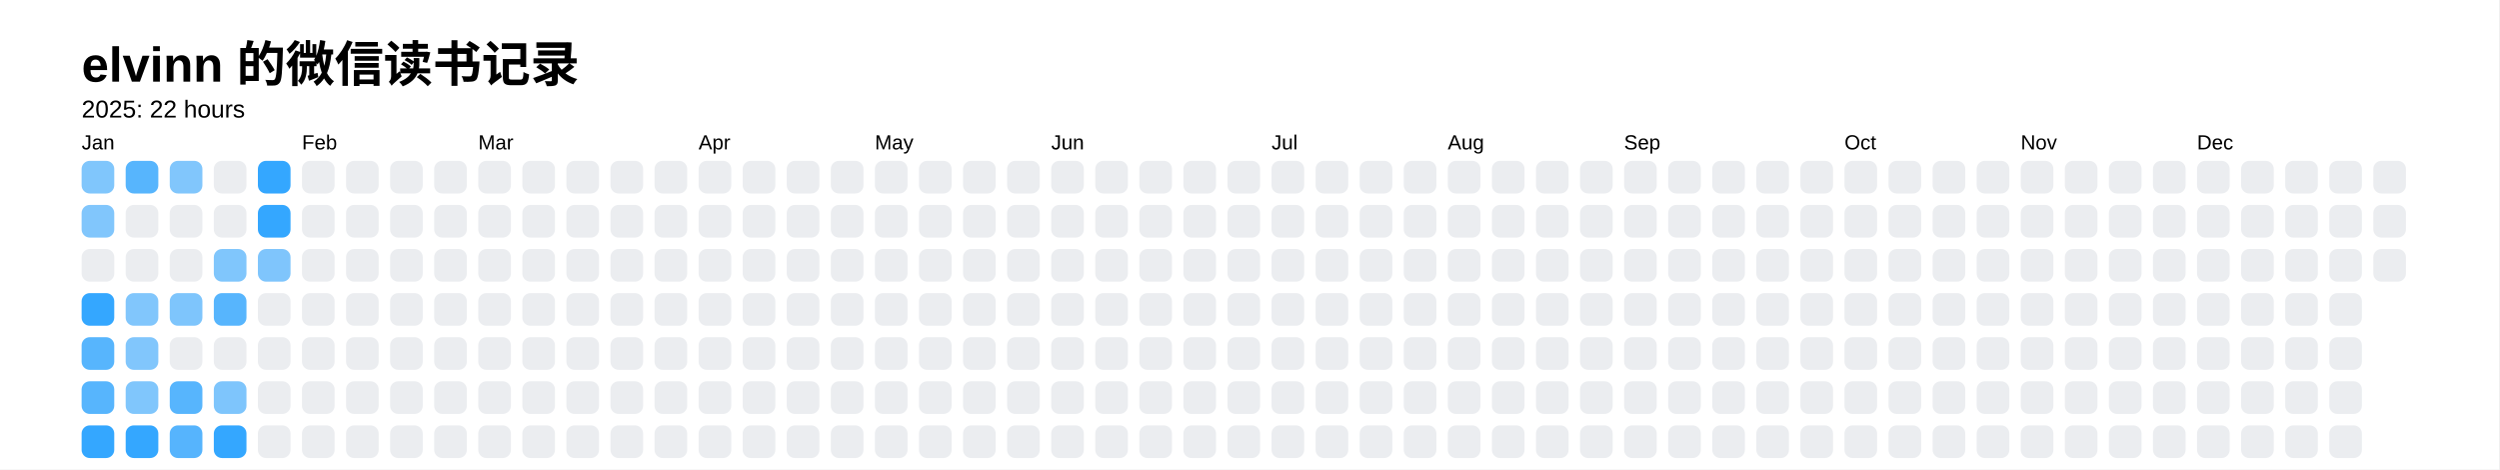
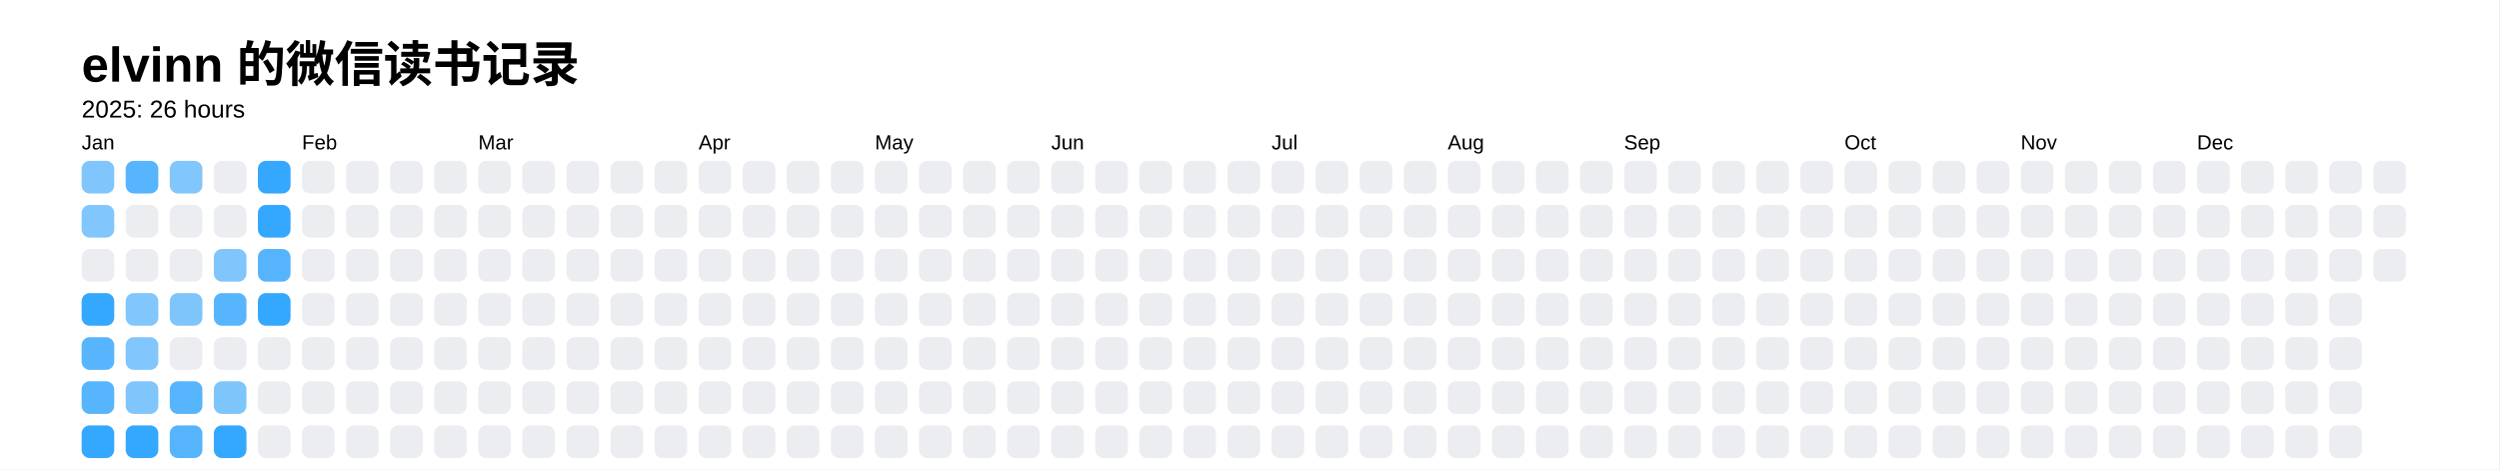
<svg xmlns="http://www.w3.org/2000/svg" baseProfile="full" height="57.5mm" version="1.1" viewBox="0,0,306.2,57.5" width="306.2mm">
  <defs />
  <rect fill="#FFFFFF" height="57.5" width="306.2" x="0" y="0" />
  <text fill="#000000" style="font-size:6px; font-family:Arial; font-weight:bold;" x="10" y="10">elvinn 的微信读书记录</text>
-   <text fill="#000000" style="font-size:3px; font-family:Arial;" x="10" y="14.4">2025: 22 hours</text>
+   <text fill="#000000" style="font-size:3px; font-family:Arial;" x="10" y="14.4">2025: 26 hours</text>
  <text fill="#000000" style="font-size:2.5px; font-family:Arial" x="10" y="18.3">Jan</text>
  <rect fill="#80c6fc" height="4" rx="1" ry="1" width="4" x="10" y="19.7" />
  <rect fill="#81c6fc" height="4" rx="1" ry="1" width="4" x="10" y="25.1" />
  <rect fill="#EBEDF0" height="4" rx="1" ry="1" width="4" x="10" y="30.5" />
  <rect fill="#34A7FF" height="4" rx="1" ry="1" width="4" x="10" y="35.9" />
  <rect fill="#57b5fd" height="4" rx="1" ry="1" width="4" x="10" y="41.3" />
  <rect fill="#57b5fd" height="4" rx="1" ry="1" width="4" x="10" y="46.7" />
  <rect fill="#34A7FF" height="4" rx="1" ry="1" width="4" x="10" y="52.1" />
  <rect fill="#57b5fd" height="4" rx="1" ry="1" width="4" x="15.4" y="19.7" />
  <rect fill="#EBEDF0" height="4" rx="1" ry="1" width="4" x="15.4" y="25.1" />
  <rect fill="#EBEDF0" height="4" rx="1" ry="1" width="4" x="15.4" y="30.5" />
  <rect fill="#81c6fc" height="4" rx="1" ry="1" width="4" x="15.4" y="35.9" />
  <rect fill="#81c6fc" height="4" rx="1" ry="1" width="4" x="15.4" y="41.3" />
  <rect fill="#80c6fc" height="4" rx="1" ry="1" width="4" x="15.4" y="46.7" />
  <rect fill="#34A7FF" height="4" rx="1" ry="1" width="4" x="15.4" y="52.1" />
  <rect fill="#81c6fc" height="4" rx="1" ry="1" width="4" x="20.8" y="19.7" />
  <rect fill="#EBEDF0" height="4" rx="1" ry="1" width="4" x="20.8" y="25.1" />
  <rect fill="#EBEDF0" height="4" rx="1" ry="1" width="4" x="20.8" y="30.5" />
  <rect fill="#7ec5fc" height="4" rx="1" ry="1" width="4" x="20.8" y="35.9" />
  <rect fill="#EBEDF0" height="4" rx="1" ry="1" width="4" x="20.8" y="41.3" />
  <rect fill="#57b5fd" height="4" rx="1" ry="1" width="4" x="20.8" y="46.7" />
  <rect fill="#56b4fd" height="4" rx="1" ry="1" width="4" x="20.8" y="52.1" />
  <rect fill="#EBEDF0" height="4" rx="1" ry="1" width="4" x="26.2" y="19.7" />
  <rect fill="#EBEDF0" height="4" rx="1" ry="1" width="4" x="26.2" y="25.1" />
  <rect fill="#80c6fc" height="4" rx="1" ry="1" width="4" x="26.2" y="30.5" />
  <rect fill="#57b5fd" height="4" rx="1" ry="1" width="4" x="26.2" y="35.9" />
  <rect fill="#EBEDF0" height="4" rx="1" ry="1" width="4" x="26.2" y="41.3" />
  <rect fill="#7ec5fc" height="4" rx="1" ry="1" width="4" x="26.2" y="46.7" />
  <rect fill="#34A7FF" height="4" rx="1" ry="1" width="4" x="26.2" y="52.1" />
  <rect fill="#34A7FF" height="4" rx="1" ry="1" width="4" x="31.6" y="19.7" />
  <rect fill="#34A7FF" height="4" rx="1" ry="1" width="4" x="31.6" y="25.1" />
-   <rect fill="#7fc5fc" height="4" rx="1" ry="1" width="4" x="31.6" y="30.5" />
-   <rect fill="#EBEDF0" height="4" rx="1" ry="1" width="4" x="31.6" y="35.9" />
+   <rect fill="#56b4fd" height="4" rx="1" ry="1" width="4" x="31.6" y="30.5" />
+   <rect fill="#34A7FF" height="4" rx="1" ry="1" width="4" x="31.6" y="35.9" />
  <rect fill="#EBEDF0" height="4" rx="1" ry="1" width="4" x="31.6" y="41.3" />
  <rect fill="#EBEDF0" height="4" rx="1" ry="1" width="4" x="31.6" y="46.7" />
  <rect fill="#EBEDF0" height="4" rx="1" ry="1" width="4" x="31.6" y="52.1" />
  <text fill="#000000" style="font-size:2.5px; font-family:Arial" x="37.0" y="18.3">Feb</text>
  <rect fill="#EBEDF0" height="4" rx="1" ry="1" width="4" x="37.0" y="19.7" />
  <rect fill="#EBEDF0" height="4" rx="1" ry="1" width="4" x="37.0" y="25.1" />
  <rect fill="#EBEDF0" height="4" rx="1" ry="1" width="4" x="37.0" y="30.5" />
  <rect fill="#EBEDF0" height="4" rx="1" ry="1" width="4" x="37.0" y="35.9" />
  <rect fill="#EBEDF0" height="4" rx="1" ry="1" width="4" x="37.0" y="41.3" />
  <rect fill="#EBEDF0" height="4" rx="1" ry="1" width="4" x="37.0" y="46.7" />
  <rect fill="#EBEDF0" height="4" rx="1" ry="1" width="4" x="37.0" y="52.1" />
  <rect fill="#EBEDF0" height="4" rx="1" ry="1" width="4" x="42.4" y="19.7" />
  <rect fill="#EBEDF0" height="4" rx="1" ry="1" width="4" x="42.4" y="25.1" />
  <rect fill="#EBEDF0" height="4" rx="1" ry="1" width="4" x="42.4" y="30.5" />
  <rect fill="#EBEDF0" height="4" rx="1" ry="1" width="4" x="42.4" y="35.9" />
  <rect fill="#EBEDF0" height="4" rx="1" ry="1" width="4" x="42.4" y="41.3" />
  <rect fill="#EBEDF0" height="4" rx="1" ry="1" width="4" x="42.4" y="46.7" />
  <rect fill="#EBEDF0" height="4" rx="1" ry="1" width="4" x="42.4" y="52.1" />
  <rect fill="#EBEDF0" height="4" rx="1" ry="1" width="4" x="47.8" y="19.7" />
  <rect fill="#EBEDF0" height="4" rx="1" ry="1" width="4" x="47.8" y="25.1" />
  <rect fill="#EBEDF0" height="4" rx="1" ry="1" width="4" x="47.8" y="30.5" />
  <rect fill="#EBEDF0" height="4" rx="1" ry="1" width="4" x="47.8" y="35.9" />
  <rect fill="#EBEDF0" height="4" rx="1" ry="1" width="4" x="47.8" y="41.3" />
  <rect fill="#EBEDF0" height="4" rx="1" ry="1" width="4" x="47.8" y="46.7" />
  <rect fill="#EBEDF0" height="4" rx="1" ry="1" width="4" x="47.8" y="52.1" />
  <rect fill="#EBEDF0" height="4" rx="1" ry="1" width="4" x="53.2" y="19.7" />
  <rect fill="#EBEDF0" height="4" rx="1" ry="1" width="4" x="53.2" y="25.1" />
  <rect fill="#EBEDF0" height="4" rx="1" ry="1" width="4" x="53.2" y="30.5" />
  <rect fill="#EBEDF0" height="4" rx="1" ry="1" width="4" x="53.2" y="35.9" />
  <rect fill="#EBEDF0" height="4" rx="1" ry="1" width="4" x="53.2" y="41.3" />
  <rect fill="#EBEDF0" height="4" rx="1" ry="1" width="4" x="53.2" y="46.7" />
  <rect fill="#EBEDF0" height="4" rx="1" ry="1" width="4" x="53.2" y="52.1" />
  <text fill="#000000" style="font-size:2.5px; font-family:Arial" x="58.6" y="18.3">Mar</text>
  <rect fill="#EBEDF0" height="4" rx="1" ry="1" width="4" x="58.6" y="19.7" />
  <rect fill="#EBEDF0" height="4" rx="1" ry="1" width="4" x="58.6" y="25.1" />
  <rect fill="#EBEDF0" height="4" rx="1" ry="1" width="4" x="58.6" y="30.5" />
  <rect fill="#EBEDF0" height="4" rx="1" ry="1" width="4" x="58.6" y="35.9" />
  <rect fill="#EBEDF0" height="4" rx="1" ry="1" width="4" x="58.6" y="41.3" />
  <rect fill="#EBEDF0" height="4" rx="1" ry="1" width="4" x="58.6" y="46.7" />
  <rect fill="#EBEDF0" height="4" rx="1" ry="1" width="4" x="58.6" y="52.1" />
  <rect fill="#EBEDF0" height="4" rx="1" ry="1" width="4" x="64" y="19.7" />
  <rect fill="#EBEDF0" height="4" rx="1" ry="1" width="4" x="64" y="25.1" />
  <rect fill="#EBEDF0" height="4" rx="1" ry="1" width="4" x="64" y="30.5" />
  <rect fill="#EBEDF0" height="4" rx="1" ry="1" width="4" x="64" y="35.9" />
  <rect fill="#EBEDF0" height="4" rx="1" ry="1" width="4" x="64" y="41.3" />
  <rect fill="#EBEDF0" height="4" rx="1" ry="1" width="4" x="64" y="46.7" />
  <rect fill="#EBEDF0" height="4" rx="1" ry="1" width="4" x="64" y="52.1" />
  <rect fill="#EBEDF0" height="4" rx="1" ry="1" width="4" x="69.4" y="19.7" />
  <rect fill="#EBEDF0" height="4" rx="1" ry="1" width="4" x="69.4" y="25.1" />
  <rect fill="#EBEDF0" height="4" rx="1" ry="1" width="4" x="69.4" y="30.5" />
  <rect fill="#EBEDF0" height="4" rx="1" ry="1" width="4" x="69.4" y="35.9" />
  <rect fill="#EBEDF0" height="4" rx="1" ry="1" width="4" x="69.4" y="41.3" />
  <rect fill="#EBEDF0" height="4" rx="1" ry="1" width="4" x="69.4" y="46.7" />
  <rect fill="#EBEDF0" height="4" rx="1" ry="1" width="4" x="69.4" y="52.1" />
  <rect fill="#EBEDF0" height="4" rx="1" ry="1" width="4" x="74.8" y="19.7" />
  <rect fill="#EBEDF0" height="4" rx="1" ry="1" width="4" x="74.8" y="25.1" />
  <rect fill="#EBEDF0" height="4" rx="1" ry="1" width="4" x="74.8" y="30.5" />
  <rect fill="#EBEDF0" height="4" rx="1" ry="1" width="4" x="74.8" y="35.9" />
  <rect fill="#EBEDF0" height="4" rx="1" ry="1" width="4" x="74.8" y="41.3" />
  <rect fill="#EBEDF0" height="4" rx="1" ry="1" width="4" x="74.8" y="46.7" />
  <rect fill="#EBEDF0" height="4" rx="1" ry="1" width="4" x="74.8" y="52.1" />
  <rect fill="#EBEDF0" height="4" rx="1" ry="1" width="4" x="80.2" y="19.7" />
  <rect fill="#EBEDF0" height="4" rx="1" ry="1" width="4" x="80.2" y="25.1" />
  <rect fill="#EBEDF0" height="4" rx="1" ry="1" width="4" x="80.2" y="30.5" />
  <rect fill="#EBEDF0" height="4" rx="1" ry="1" width="4" x="80.2" y="35.9" />
  <rect fill="#EBEDF0" height="4" rx="1" ry="1" width="4" x="80.2" y="41.3" />
  <rect fill="#EBEDF0" height="4" rx="1" ry="1" width="4" x="80.2" y="46.7" />
  <rect fill="#EBEDF0" height="4" rx="1" ry="1" width="4" x="80.2" y="52.1" />
  <text fill="#000000" style="font-size:2.5px; font-family:Arial" x="85.6" y="18.3">Apr</text>
  <rect fill="#EBEDF0" height="4" rx="1" ry="1" width="4" x="85.6" y="19.7" />
  <rect fill="#EBEDF0" height="4" rx="1" ry="1" width="4" x="85.6" y="25.1" />
  <rect fill="#EBEDF0" height="4" rx="1" ry="1" width="4" x="85.6" y="30.5" />
  <rect fill="#EBEDF0" height="4" rx="1" ry="1" width="4" x="85.6" y="35.9" />
  <rect fill="#EBEDF0" height="4" rx="1" ry="1" width="4" x="85.6" y="41.3" />
  <rect fill="#EBEDF0" height="4" rx="1" ry="1" width="4" x="85.6" y="46.7" />
  <rect fill="#EBEDF0" height="4" rx="1" ry="1" width="4" x="85.6" y="52.1" />
  <rect fill="#EBEDF0" height="4" rx="1" ry="1" width="4" x="91" y="19.7" />
  <rect fill="#EBEDF0" height="4" rx="1" ry="1" width="4" x="91" y="25.1" />
  <rect fill="#EBEDF0" height="4" rx="1" ry="1" width="4" x="91" y="30.5" />
  <rect fill="#EBEDF0" height="4" rx="1" ry="1" width="4" x="91" y="35.9" />
  <rect fill="#EBEDF0" height="4" rx="1" ry="1" width="4" x="91" y="41.3" />
  <rect fill="#EBEDF0" height="4" rx="1" ry="1" width="4" x="91" y="46.7" />
  <rect fill="#EBEDF0" height="4" rx="1" ry="1" width="4" x="91" y="52.1" />
  <rect fill="#EBEDF0" height="4" rx="1" ry="1" width="4" x="96.4" y="19.7" />
  <rect fill="#EBEDF0" height="4" rx="1" ry="1" width="4" x="96.4" y="25.1" />
  <rect fill="#EBEDF0" height="4" rx="1" ry="1" width="4" x="96.4" y="30.5" />
  <rect fill="#EBEDF0" height="4" rx="1" ry="1" width="4" x="96.4" y="35.9" />
  <rect fill="#EBEDF0" height="4" rx="1" ry="1" width="4" x="96.4" y="41.3" />
  <rect fill="#EBEDF0" height="4" rx="1" ry="1" width="4" x="96.4" y="46.7" />
  <rect fill="#EBEDF0" height="4" rx="1" ry="1" width="4" x="96.4" y="52.1" />
  <rect fill="#EBEDF0" height="4" rx="1" ry="1" width="4" x="101.8" y="19.7" />
  <rect fill="#EBEDF0" height="4" rx="1" ry="1" width="4" x="101.8" y="25.1" />
  <rect fill="#EBEDF0" height="4" rx="1" ry="1" width="4" x="101.8" y="30.5" />
  <rect fill="#EBEDF0" height="4" rx="1" ry="1" width="4" x="101.8" y="35.9" />
  <rect fill="#EBEDF0" height="4" rx="1" ry="1" width="4" x="101.8" y="41.3" />
  <rect fill="#EBEDF0" height="4" rx="1" ry="1" width="4" x="101.8" y="46.7" />
  <rect fill="#EBEDF0" height="4" rx="1" ry="1" width="4" x="101.8" y="52.1" />
  <text fill="#000000" style="font-size:2.5px; font-family:Arial" x="107.2" y="18.3">May</text>
  <rect fill="#EBEDF0" height="4" rx="1" ry="1" width="4" x="107.2" y="19.7" />
  <rect fill="#EBEDF0" height="4" rx="1" ry="1" width="4" x="107.2" y="25.1" />
  <rect fill="#EBEDF0" height="4" rx="1" ry="1" width="4" x="107.2" y="30.5" />
  <rect fill="#EBEDF0" height="4" rx="1" ry="1" width="4" x="107.2" y="35.9" />
  <rect fill="#EBEDF0" height="4" rx="1" ry="1" width="4" x="107.2" y="41.3" />
  <rect fill="#EBEDF0" height="4" rx="1" ry="1" width="4" x="107.2" y="46.7" />
  <rect fill="#EBEDF0" height="4" rx="1" ry="1" width="4" x="107.2" y="52.1" />
  <rect fill="#EBEDF0" height="4" rx="1" ry="1" width="4" x="112.6" y="19.7" />
  <rect fill="#EBEDF0" height="4" rx="1" ry="1" width="4" x="112.6" y="25.1" />
  <rect fill="#EBEDF0" height="4" rx="1" ry="1" width="4" x="112.6" y="30.5" />
  <rect fill="#EBEDF0" height="4" rx="1" ry="1" width="4" x="112.6" y="35.9" />
  <rect fill="#EBEDF0" height="4" rx="1" ry="1" width="4" x="112.6" y="41.3" />
  <rect fill="#EBEDF0" height="4" rx="1" ry="1" width="4" x="112.6" y="46.7" />
  <rect fill="#EBEDF0" height="4" rx="1" ry="1" width="4" x="112.6" y="52.1" />
  <rect fill="#EBEDF0" height="4" rx="1" ry="1" width="4" x="118" y="19.7" />
  <rect fill="#EBEDF0" height="4" rx="1" ry="1" width="4" x="118" y="25.1" />
  <rect fill="#EBEDF0" height="4" rx="1" ry="1" width="4" x="118" y="30.5" />
  <rect fill="#EBEDF0" height="4" rx="1" ry="1" width="4" x="118" y="35.9" />
  <rect fill="#EBEDF0" height="4" rx="1" ry="1" width="4" x="118" y="41.3" />
  <rect fill="#EBEDF0" height="4" rx="1" ry="1" width="4" x="118" y="46.7" />
  <rect fill="#EBEDF0" height="4" rx="1" ry="1" width="4" x="118" y="52.1" />
  <rect fill="#EBEDF0" height="4" rx="1" ry="1" width="4" x="123.4" y="19.7" />
  <rect fill="#EBEDF0" height="4" rx="1" ry="1" width="4" x="123.4" y="25.1" />
  <rect fill="#EBEDF0" height="4" rx="1" ry="1" width="4" x="123.4" y="30.5" />
  <rect fill="#EBEDF0" height="4" rx="1" ry="1" width="4" x="123.4" y="35.9" />
  <rect fill="#EBEDF0" height="4" rx="1" ry="1" width="4" x="123.4" y="41.3" />
  <rect fill="#EBEDF0" height="4" rx="1" ry="1" width="4" x="123.4" y="46.7" />
  <rect fill="#EBEDF0" height="4" rx="1" ry="1" width="4" x="123.4" y="52.1" />
  <text fill="#000000" style="font-size:2.5px; font-family:Arial" x="128.8" y="18.3">Jun</text>
  <rect fill="#EBEDF0" height="4" rx="1" ry="1" width="4" x="128.8" y="19.7" />
  <rect fill="#EBEDF0" height="4" rx="1" ry="1" width="4" x="128.8" y="25.1" />
  <rect fill="#EBEDF0" height="4" rx="1" ry="1" width="4" x="128.8" y="30.5" />
  <rect fill="#EBEDF0" height="4" rx="1" ry="1" width="4" x="128.8" y="35.9" />
  <rect fill="#EBEDF0" height="4" rx="1" ry="1" width="4" x="128.8" y="41.3" />
  <rect fill="#EBEDF0" height="4" rx="1" ry="1" width="4" x="128.8" y="46.7" />
  <rect fill="#EBEDF0" height="4" rx="1" ry="1" width="4" x="128.8" y="52.1" />
  <rect fill="#EBEDF0" height="4" rx="1" ry="1" width="4" x="134.2" y="19.7" />
  <rect fill="#EBEDF0" height="4" rx="1" ry="1" width="4" x="134.2" y="25.1" />
  <rect fill="#EBEDF0" height="4" rx="1" ry="1" width="4" x="134.2" y="30.5" />
  <rect fill="#EBEDF0" height="4" rx="1" ry="1" width="4" x="134.2" y="35.9" />
  <rect fill="#EBEDF0" height="4" rx="1" ry="1" width="4" x="134.2" y="41.3" />
  <rect fill="#EBEDF0" height="4" rx="1" ry="1" width="4" x="134.2" y="46.7" />
  <rect fill="#EBEDF0" height="4" rx="1" ry="1" width="4" x="134.2" y="52.1" />
  <rect fill="#EBEDF0" height="4" rx="1" ry="1" width="4" x="139.6" y="19.7" />
  <rect fill="#EBEDF0" height="4" rx="1" ry="1" width="4" x="139.6" y="25.1" />
  <rect fill="#EBEDF0" height="4" rx="1" ry="1" width="4" x="139.6" y="30.5" />
  <rect fill="#EBEDF0" height="4" rx="1" ry="1" width="4" x="139.6" y="35.9" />
  <rect fill="#EBEDF0" height="4" rx="1" ry="1" width="4" x="139.6" y="41.3" />
  <rect fill="#EBEDF0" height="4" rx="1" ry="1" width="4" x="139.6" y="46.7" />
  <rect fill="#EBEDF0" height="4" rx="1" ry="1" width="4" x="139.6" y="52.1" />
  <rect fill="#EBEDF0" height="4" rx="1" ry="1" width="4" x="145" y="19.7" />
  <rect fill="#EBEDF0" height="4" rx="1" ry="1" width="4" x="145" y="25.1" />
  <rect fill="#EBEDF0" height="4" rx="1" ry="1" width="4" x="145" y="30.5" />
  <rect fill="#EBEDF0" height="4" rx="1" ry="1" width="4" x="145" y="35.9" />
  <rect fill="#EBEDF0" height="4" rx="1" ry="1" width="4" x="145" y="41.3" />
  <rect fill="#EBEDF0" height="4" rx="1" ry="1" width="4" x="145" y="46.7" />
  <rect fill="#EBEDF0" height="4" rx="1" ry="1" width="4" x="145" y="52.1" />
  <rect fill="#EBEDF0" height="4" rx="1" ry="1" width="4" x="150.4" y="19.7" />
  <rect fill="#EBEDF0" height="4" rx="1" ry="1" width="4" x="150.4" y="25.1" />
  <rect fill="#EBEDF0" height="4" rx="1" ry="1" width="4" x="150.4" y="30.5" />
  <rect fill="#EBEDF0" height="4" rx="1" ry="1" width="4" x="150.4" y="35.9" />
  <rect fill="#EBEDF0" height="4" rx="1" ry="1" width="4" x="150.4" y="41.3" />
  <rect fill="#EBEDF0" height="4" rx="1" ry="1" width="4" x="150.4" y="46.7" />
  <rect fill="#EBEDF0" height="4" rx="1" ry="1" width="4" x="150.4" y="52.1" />
  <text fill="#000000" style="font-size:2.5px; font-family:Arial" x="155.8" y="18.3">Jul</text>
  <rect fill="#EBEDF0" height="4" rx="1" ry="1" width="4" x="155.8" y="19.7" />
  <rect fill="#EBEDF0" height="4" rx="1" ry="1" width="4" x="155.8" y="25.1" />
  <rect fill="#EBEDF0" height="4" rx="1" ry="1" width="4" x="155.8" y="30.5" />
  <rect fill="#EBEDF0" height="4" rx="1" ry="1" width="4" x="155.8" y="35.9" />
  <rect fill="#EBEDF0" height="4" rx="1" ry="1" width="4" x="155.8" y="41.3" />
  <rect fill="#EBEDF0" height="4" rx="1" ry="1" width="4" x="155.8" y="46.7" />
  <rect fill="#EBEDF0" height="4" rx="1" ry="1" width="4" x="155.8" y="52.1" />
  <rect fill="#EBEDF0" height="4" rx="1" ry="1" width="4" x="161.2" y="19.7" />
  <rect fill="#EBEDF0" height="4" rx="1" ry="1" width="4" x="161.2" y="25.1" />
  <rect fill="#EBEDF0" height="4" rx="1" ry="1" width="4" x="161.2" y="30.5" />
  <rect fill="#EBEDF0" height="4" rx="1" ry="1" width="4" x="161.2" y="35.9" />
  <rect fill="#EBEDF0" height="4" rx="1" ry="1" width="4" x="161.2" y="41.3" />
  <rect fill="#EBEDF0" height="4" rx="1" ry="1" width="4" x="161.2" y="46.7" />
  <rect fill="#EBEDF0" height="4" rx="1" ry="1" width="4" x="161.2" y="52.1" />
  <rect fill="#EBEDF0" height="4" rx="1" ry="1" width="4" x="166.6" y="19.7" />
  <rect fill="#EBEDF0" height="4" rx="1" ry="1" width="4" x="166.6" y="25.1" />
  <rect fill="#EBEDF0" height="4" rx="1" ry="1" width="4" x="166.6" y="30.5" />
  <rect fill="#EBEDF0" height="4" rx="1" ry="1" width="4" x="166.6" y="35.9" />
  <rect fill="#EBEDF0" height="4" rx="1" ry="1" width="4" x="166.6" y="41.3" />
  <rect fill="#EBEDF0" height="4" rx="1" ry="1" width="4" x="166.6" y="46.7" />
  <rect fill="#EBEDF0" height="4" rx="1" ry="1" width="4" x="166.6" y="52.1" />
  <rect fill="#EBEDF0" height="4" rx="1" ry="1" width="4" x="172" y="19.7" />
  <rect fill="#EBEDF0" height="4" rx="1" ry="1" width="4" x="172" y="25.1" />
  <rect fill="#EBEDF0" height="4" rx="1" ry="1" width="4" x="172" y="30.5" />
  <rect fill="#EBEDF0" height="4" rx="1" ry="1" width="4" x="172" y="35.9" />
  <rect fill="#EBEDF0" height="4" rx="1" ry="1" width="4" x="172" y="41.3" />
  <rect fill="#EBEDF0" height="4" rx="1" ry="1" width="4" x="172" y="46.7" />
  <rect fill="#EBEDF0" height="4" rx="1" ry="1" width="4" x="172" y="52.1" />
  <text fill="#000000" style="font-size:2.5px; font-family:Arial" x="177.4" y="18.3">Aug</text>
  <rect fill="#EBEDF0" height="4" rx="1" ry="1" width="4" x="177.4" y="19.7" />
  <rect fill="#EBEDF0" height="4" rx="1" ry="1" width="4" x="177.4" y="25.1" />
  <rect fill="#EBEDF0" height="4" rx="1" ry="1" width="4" x="177.4" y="30.5" />
  <rect fill="#EBEDF0" height="4" rx="1" ry="1" width="4" x="177.4" y="35.9" />
  <rect fill="#EBEDF0" height="4" rx="1" ry="1" width="4" x="177.4" y="41.3" />
  <rect fill="#EBEDF0" height="4" rx="1" ry="1" width="4" x="177.4" y="46.7" />
  <rect fill="#EBEDF0" height="4" rx="1" ry="1" width="4" x="177.4" y="52.1" />
  <rect fill="#EBEDF0" height="4" rx="1" ry="1" width="4" x="182.8" y="19.7" />
  <rect fill="#EBEDF0" height="4" rx="1" ry="1" width="4" x="182.8" y="25.1" />
  <rect fill="#EBEDF0" height="4" rx="1" ry="1" width="4" x="182.8" y="30.5" />
  <rect fill="#EBEDF0" height="4" rx="1" ry="1" width="4" x="182.8" y="35.9" />
  <rect fill="#EBEDF0" height="4" rx="1" ry="1" width="4" x="182.8" y="41.3" />
  <rect fill="#EBEDF0" height="4" rx="1" ry="1" width="4" x="182.8" y="46.7" />
  <rect fill="#EBEDF0" height="4" rx="1" ry="1" width="4" x="182.8" y="52.1" />
  <rect fill="#EBEDF0" height="4" rx="1" ry="1" width="4" x="188.2" y="19.7" />
  <rect fill="#EBEDF0" height="4" rx="1" ry="1" width="4" x="188.2" y="25.1" />
  <rect fill="#EBEDF0" height="4" rx="1" ry="1" width="4" x="188.2" y="30.5" />
  <rect fill="#EBEDF0" height="4" rx="1" ry="1" width="4" x="188.2" y="35.9" />
  <rect fill="#EBEDF0" height="4" rx="1" ry="1" width="4" x="188.2" y="41.3" />
  <rect fill="#EBEDF0" height="4" rx="1" ry="1" width="4" x="188.2" y="46.7" />
  <rect fill="#EBEDF0" height="4" rx="1" ry="1" width="4" x="188.2" y="52.1" />
  <rect fill="#EBEDF0" height="4" rx="1" ry="1" width="4" x="193.6" y="19.7" />
  <rect fill="#EBEDF0" height="4" rx="1" ry="1" width="4" x="193.6" y="25.1" />
  <rect fill="#EBEDF0" height="4" rx="1" ry="1" width="4" x="193.6" y="30.5" />
  <rect fill="#EBEDF0" height="4" rx="1" ry="1" width="4" x="193.6" y="35.9" />
  <rect fill="#EBEDF0" height="4" rx="1" ry="1" width="4" x="193.6" y="41.3" />
  <rect fill="#EBEDF0" height="4" rx="1" ry="1" width="4" x="193.6" y="46.7" />
  <rect fill="#EBEDF0" height="4" rx="1" ry="1" width="4" x="193.6" y="52.1" />
  <text fill="#000000" style="font-size:2.5px; font-family:Arial" x="199" y="18.3">Sep</text>
  <rect fill="#EBEDF0" height="4" rx="1" ry="1" width="4" x="199" y="19.7" />
  <rect fill="#EBEDF0" height="4" rx="1" ry="1" width="4" x="199" y="25.1" />
  <rect fill="#EBEDF0" height="4" rx="1" ry="1" width="4" x="199" y="30.5" />
  <rect fill="#EBEDF0" height="4" rx="1" ry="1" width="4" x="199" y="35.9" />
  <rect fill="#EBEDF0" height="4" rx="1" ry="1" width="4" x="199" y="41.3" />
  <rect fill="#EBEDF0" height="4" rx="1" ry="1" width="4" x="199" y="46.7" />
  <rect fill="#EBEDF0" height="4" rx="1" ry="1" width="4" x="199" y="52.1" />
  <rect fill="#EBEDF0" height="4" rx="1" ry="1" width="4" x="204.4" y="19.7" />
  <rect fill="#EBEDF0" height="4" rx="1" ry="1" width="4" x="204.4" y="25.1" />
  <rect fill="#EBEDF0" height="4" rx="1" ry="1" width="4" x="204.4" y="30.5" />
  <rect fill="#EBEDF0" height="4" rx="1" ry="1" width="4" x="204.4" y="35.9" />
  <rect fill="#EBEDF0" height="4" rx="1" ry="1" width="4" x="204.4" y="41.3" />
  <rect fill="#EBEDF0" height="4" rx="1" ry="1" width="4" x="204.4" y="46.7" />
  <rect fill="#EBEDF0" height="4" rx="1" ry="1" width="4" x="204.4" y="52.1" />
  <rect fill="#EBEDF0" height="4" rx="1" ry="1" width="4" x="209.8" y="19.7" />
  <rect fill="#EBEDF0" height="4" rx="1" ry="1" width="4" x="209.8" y="25.1" />
  <rect fill="#EBEDF0" height="4" rx="1" ry="1" width="4" x="209.8" y="30.5" />
  <rect fill="#EBEDF0" height="4" rx="1" ry="1" width="4" x="209.8" y="35.9" />
  <rect fill="#EBEDF0" height="4" rx="1" ry="1" width="4" x="209.8" y="41.3" />
  <rect fill="#EBEDF0" height="4" rx="1" ry="1" width="4" x="209.8" y="46.7" />
  <rect fill="#EBEDF0" height="4" rx="1" ry="1" width="4" x="209.8" y="52.1" />
  <rect fill="#EBEDF0" height="4" rx="1" ry="1" width="4" x="215.2" y="19.7" />
  <rect fill="#EBEDF0" height="4" rx="1" ry="1" width="4" x="215.2" y="25.1" />
  <rect fill="#EBEDF0" height="4" rx="1" ry="1" width="4" x="215.2" y="30.5" />
  <rect fill="#EBEDF0" height="4" rx="1" ry="1" width="4" x="215.2" y="35.9" />
  <rect fill="#EBEDF0" height="4" rx="1" ry="1" width="4" x="215.2" y="41.3" />
  <rect fill="#EBEDF0" height="4" rx="1" ry="1" width="4" x="215.2" y="46.7" />
  <rect fill="#EBEDF0" height="4" rx="1" ry="1" width="4" x="215.2" y="52.1" />
  <rect fill="#EBEDF0" height="4" rx="1" ry="1" width="4" x="220.6" y="19.7" />
  <rect fill="#EBEDF0" height="4" rx="1" ry="1" width="4" x="220.6" y="25.1" />
  <rect fill="#EBEDF0" height="4" rx="1" ry="1" width="4" x="220.6" y="30.5" />
  <rect fill="#EBEDF0" height="4" rx="1" ry="1" width="4" x="220.6" y="35.9" />
  <rect fill="#EBEDF0" height="4" rx="1" ry="1" width="4" x="220.6" y="41.3" />
  <rect fill="#EBEDF0" height="4" rx="1" ry="1" width="4" x="220.6" y="46.7" />
  <rect fill="#EBEDF0" height="4" rx="1" ry="1" width="4" x="220.6" y="52.1" />
  <text fill="#000000" style="font-size:2.5px; font-family:Arial" x="226" y="18.3">Oct</text>
  <rect fill="#EBEDF0" height="4" rx="1" ry="1" width="4" x="226" y="19.7" />
  <rect fill="#EBEDF0" height="4" rx="1" ry="1" width="4" x="226" y="25.1" />
  <rect fill="#EBEDF0" height="4" rx="1" ry="1" width="4" x="226" y="30.5" />
  <rect fill="#EBEDF0" height="4" rx="1" ry="1" width="4" x="226" y="35.9" />
  <rect fill="#EBEDF0" height="4" rx="1" ry="1" width="4" x="226" y="41.3" />
  <rect fill="#EBEDF0" height="4" rx="1" ry="1" width="4" x="226" y="46.7" />
  <rect fill="#EBEDF0" height="4" rx="1" ry="1" width="4" x="226" y="52.1" />
  <rect fill="#EBEDF0" height="4" rx="1" ry="1" width="4" x="231.4" y="19.7" />
  <rect fill="#EBEDF0" height="4" rx="1" ry="1" width="4" x="231.4" y="25.1" />
  <rect fill="#EBEDF0" height="4" rx="1" ry="1" width="4" x="231.4" y="30.5" />
  <rect fill="#EBEDF0" height="4" rx="1" ry="1" width="4" x="231.4" y="35.9" />
  <rect fill="#EBEDF0" height="4" rx="1" ry="1" width="4" x="231.4" y="41.3" />
  <rect fill="#EBEDF0" height="4" rx="1" ry="1" width="4" x="231.4" y="46.7" />
  <rect fill="#EBEDF0" height="4" rx="1" ry="1" width="4" x="231.4" y="52.1" />
  <rect fill="#EBEDF0" height="4" rx="1" ry="1" width="4" x="236.8" y="19.7" />
  <rect fill="#EBEDF0" height="4" rx="1" ry="1" width="4" x="236.8" y="25.1" />
  <rect fill="#EBEDF0" height="4" rx="1" ry="1" width="4" x="236.8" y="30.5" />
  <rect fill="#EBEDF0" height="4" rx="1" ry="1" width="4" x="236.8" y="35.9" />
  <rect fill="#EBEDF0" height="4" rx="1" ry="1" width="4" x="236.8" y="41.3" />
  <rect fill="#EBEDF0" height="4" rx="1" ry="1" width="4" x="236.8" y="46.7" />
  <rect fill="#EBEDF0" height="4" rx="1" ry="1" width="4" x="236.8" y="52.1" />
  <rect fill="#EBEDF0" height="4" rx="1" ry="1" width="4" x="242.2" y="19.7" />
  <rect fill="#EBEDF0" height="4" rx="1" ry="1" width="4" x="242.2" y="25.1" />
  <rect fill="#EBEDF0" height="4" rx="1" ry="1" width="4" x="242.2" y="30.5" />
  <rect fill="#EBEDF0" height="4" rx="1" ry="1" width="4" x="242.2" y="35.9" />
  <rect fill="#EBEDF0" height="4" rx="1" ry="1" width="4" x="242.2" y="41.3" />
  <rect fill="#EBEDF0" height="4" rx="1" ry="1" width="4" x="242.2" y="46.7" />
  <rect fill="#EBEDF0" height="4" rx="1" ry="1" width="4" x="242.2" y="52.1" />
  <text fill="#000000" style="font-size:2.5px; font-family:Arial" x="247.6" y="18.3">Nov</text>
  <rect fill="#EBEDF0" height="4" rx="1" ry="1" width="4" x="247.6" y="19.7" />
  <rect fill="#EBEDF0" height="4" rx="1" ry="1" width="4" x="247.6" y="25.1" />
  <rect fill="#EBEDF0" height="4" rx="1" ry="1" width="4" x="247.6" y="30.5" />
  <rect fill="#EBEDF0" height="4" rx="1" ry="1" width="4" x="247.6" y="35.9" />
  <rect fill="#EBEDF0" height="4" rx="1" ry="1" width="4" x="247.6" y="41.3" />
  <rect fill="#EBEDF0" height="4" rx="1" ry="1" width="4" x="247.6" y="46.7" />
  <rect fill="#EBEDF0" height="4" rx="1" ry="1" width="4" x="247.6" y="52.1" />
  <rect fill="#EBEDF0" height="4" rx="1" ry="1" width="4" x="253" y="19.7" />
  <rect fill="#EBEDF0" height="4" rx="1" ry="1" width="4" x="253" y="25.1" />
  <rect fill="#EBEDF0" height="4" rx="1" ry="1" width="4" x="253" y="30.5" />
  <rect fill="#EBEDF0" height="4" rx="1" ry="1" width="4" x="253" y="35.9" />
  <rect fill="#EBEDF0" height="4" rx="1" ry="1" width="4" x="253" y="41.3" />
  <rect fill="#EBEDF0" height="4" rx="1" ry="1" width="4" x="253" y="46.7" />
  <rect fill="#EBEDF0" height="4" rx="1" ry="1" width="4" x="253" y="52.1" />
  <rect fill="#EBEDF0" height="4" rx="1" ry="1" width="4" x="258.4" y="19.7" />
  <rect fill="#EBEDF0" height="4" rx="1" ry="1" width="4" x="258.4" y="25.1" />
  <rect fill="#EBEDF0" height="4" rx="1" ry="1" width="4" x="258.4" y="30.5" />
  <rect fill="#EBEDF0" height="4" rx="1" ry="1" width="4" x="258.4" y="35.9" />
  <rect fill="#EBEDF0" height="4" rx="1" ry="1" width="4" x="258.4" y="41.3" />
  <rect fill="#EBEDF0" height="4" rx="1" ry="1" width="4" x="258.4" y="46.7" />
  <rect fill="#EBEDF0" height="4" rx="1" ry="1" width="4" x="258.4" y="52.1" />
  <rect fill="#EBEDF0" height="4" rx="1" ry="1" width="4" x="263.8" y="19.7" />
  <rect fill="#EBEDF0" height="4" rx="1" ry="1" width="4" x="263.8" y="25.1" />
  <rect fill="#EBEDF0" height="4" rx="1" ry="1" width="4" x="263.8" y="30.5" />
  <rect fill="#EBEDF0" height="4" rx="1" ry="1" width="4" x="263.8" y="35.9" />
  <rect fill="#EBEDF0" height="4" rx="1" ry="1" width="4" x="263.8" y="41.3" />
  <rect fill="#EBEDF0" height="4" rx="1" ry="1" width="4" x="263.8" y="46.7" />
  <rect fill="#EBEDF0" height="4" rx="1" ry="1" width="4" x="263.8" y="52.1" />
  <text fill="#000000" style="font-size:2.5px; font-family:Arial" x="269.2" y="18.3">Dec</text>
  <rect fill="#EBEDF0" height="4" rx="1" ry="1" width="4" x="269.2" y="19.7" />
  <rect fill="#EBEDF0" height="4" rx="1" ry="1" width="4" x="269.2" y="25.1" />
  <rect fill="#EBEDF0" height="4" rx="1" ry="1" width="4" x="269.2" y="30.5" />
  <rect fill="#EBEDF0" height="4" rx="1" ry="1" width="4" x="269.2" y="35.9" />
  <rect fill="#EBEDF0" height="4" rx="1" ry="1" width="4" x="269.2" y="41.3" />
  <rect fill="#EBEDF0" height="4" rx="1" ry="1" width="4" x="269.2" y="46.7" />
  <rect fill="#EBEDF0" height="4" rx="1" ry="1" width="4" x="269.2" y="52.1" />
  <rect fill="#EBEDF0" height="4" rx="1" ry="1" width="4" x="274.6" y="19.7" />
  <rect fill="#EBEDF0" height="4" rx="1" ry="1" width="4" x="274.6" y="25.1" />
  <rect fill="#EBEDF0" height="4" rx="1" ry="1" width="4" x="274.6" y="30.5" />
  <rect fill="#EBEDF0" height="4" rx="1" ry="1" width="4" x="274.6" y="35.9" />
  <rect fill="#EBEDF0" height="4" rx="1" ry="1" width="4" x="274.6" y="41.3" />
  <rect fill="#EBEDF0" height="4" rx="1" ry="1" width="4" x="274.6" y="46.7" />
  <rect fill="#EBEDF0" height="4" rx="1" ry="1" width="4" x="274.6" y="52.1" />
  <rect fill="#EBEDF0" height="4" rx="1" ry="1" width="4" x="280" y="19.7" />
  <rect fill="#EBEDF0" height="4" rx="1" ry="1" width="4" x="280" y="25.1" />
  <rect fill="#EBEDF0" height="4" rx="1" ry="1" width="4" x="280" y="30.5" />
  <rect fill="#EBEDF0" height="4" rx="1" ry="1" width="4" x="280" y="35.9" />
  <rect fill="#EBEDF0" height="4" rx="1" ry="1" width="4" x="280" y="41.3" />
  <rect fill="#EBEDF0" height="4" rx="1" ry="1" width="4" x="280" y="46.7" />
  <rect fill="#EBEDF0" height="4" rx="1" ry="1" width="4" x="280" y="52.1" />
  <rect fill="#EBEDF0" height="4" rx="1" ry="1" width="4" x="285.4" y="19.7" />
  <rect fill="#EBEDF0" height="4" rx="1" ry="1" width="4" x="285.4" y="25.1" />
  <rect fill="#EBEDF0" height="4" rx="1" ry="1" width="4" x="285.4" y="30.5" />
  <rect fill="#EBEDF0" height="4" rx="1" ry="1" width="4" x="285.4" y="35.9" />
  <rect fill="#EBEDF0" height="4" rx="1" ry="1" width="4" x="285.4" y="41.3" />
  <rect fill="#EBEDF0" height="4" rx="1" ry="1" width="4" x="285.4" y="46.7" />
  <rect fill="#EBEDF0" height="4" rx="1" ry="1" width="4" x="285.4" y="52.1" />
  <rect fill="#EBEDF0" height="4" rx="1" ry="1" width="4" x="290.8" y="19.7" />
  <rect fill="#EBEDF0" height="4" rx="1" ry="1" width="4" x="290.8" y="25.1" />
  <rect fill="#EBEDF0" height="4" rx="1" ry="1" width="4" x="290.8" y="30.5" />
</svg>
